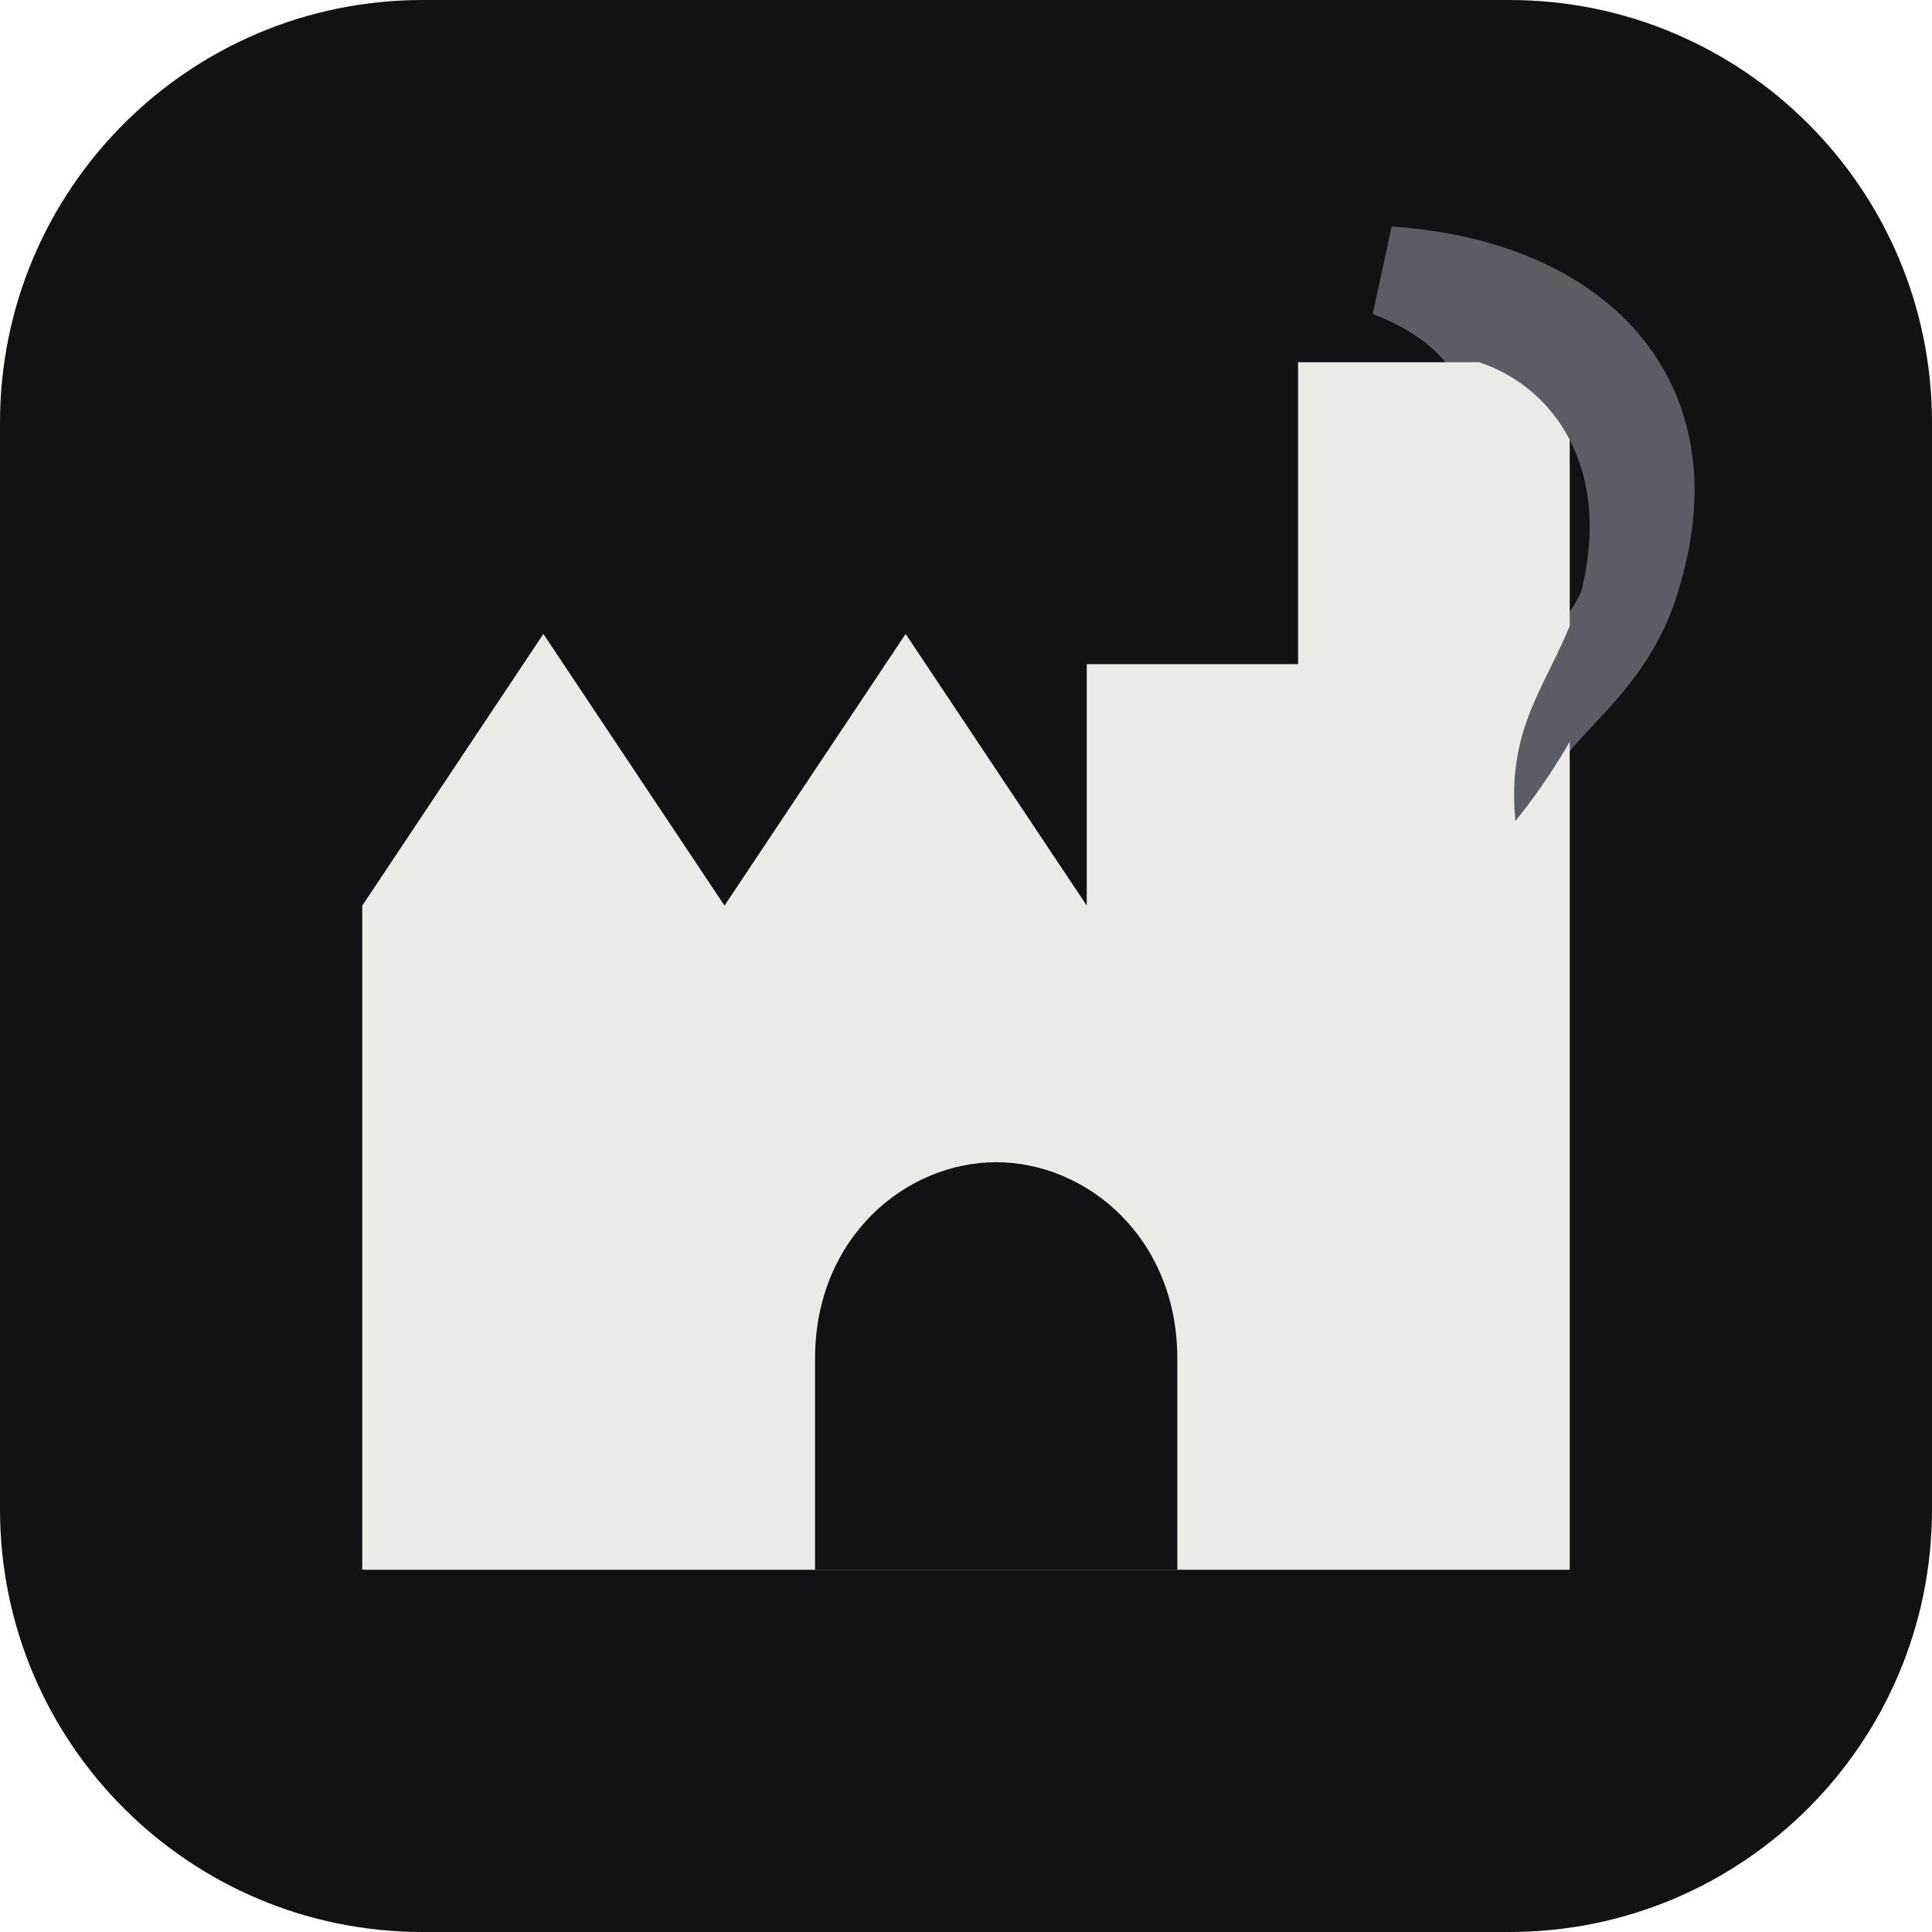
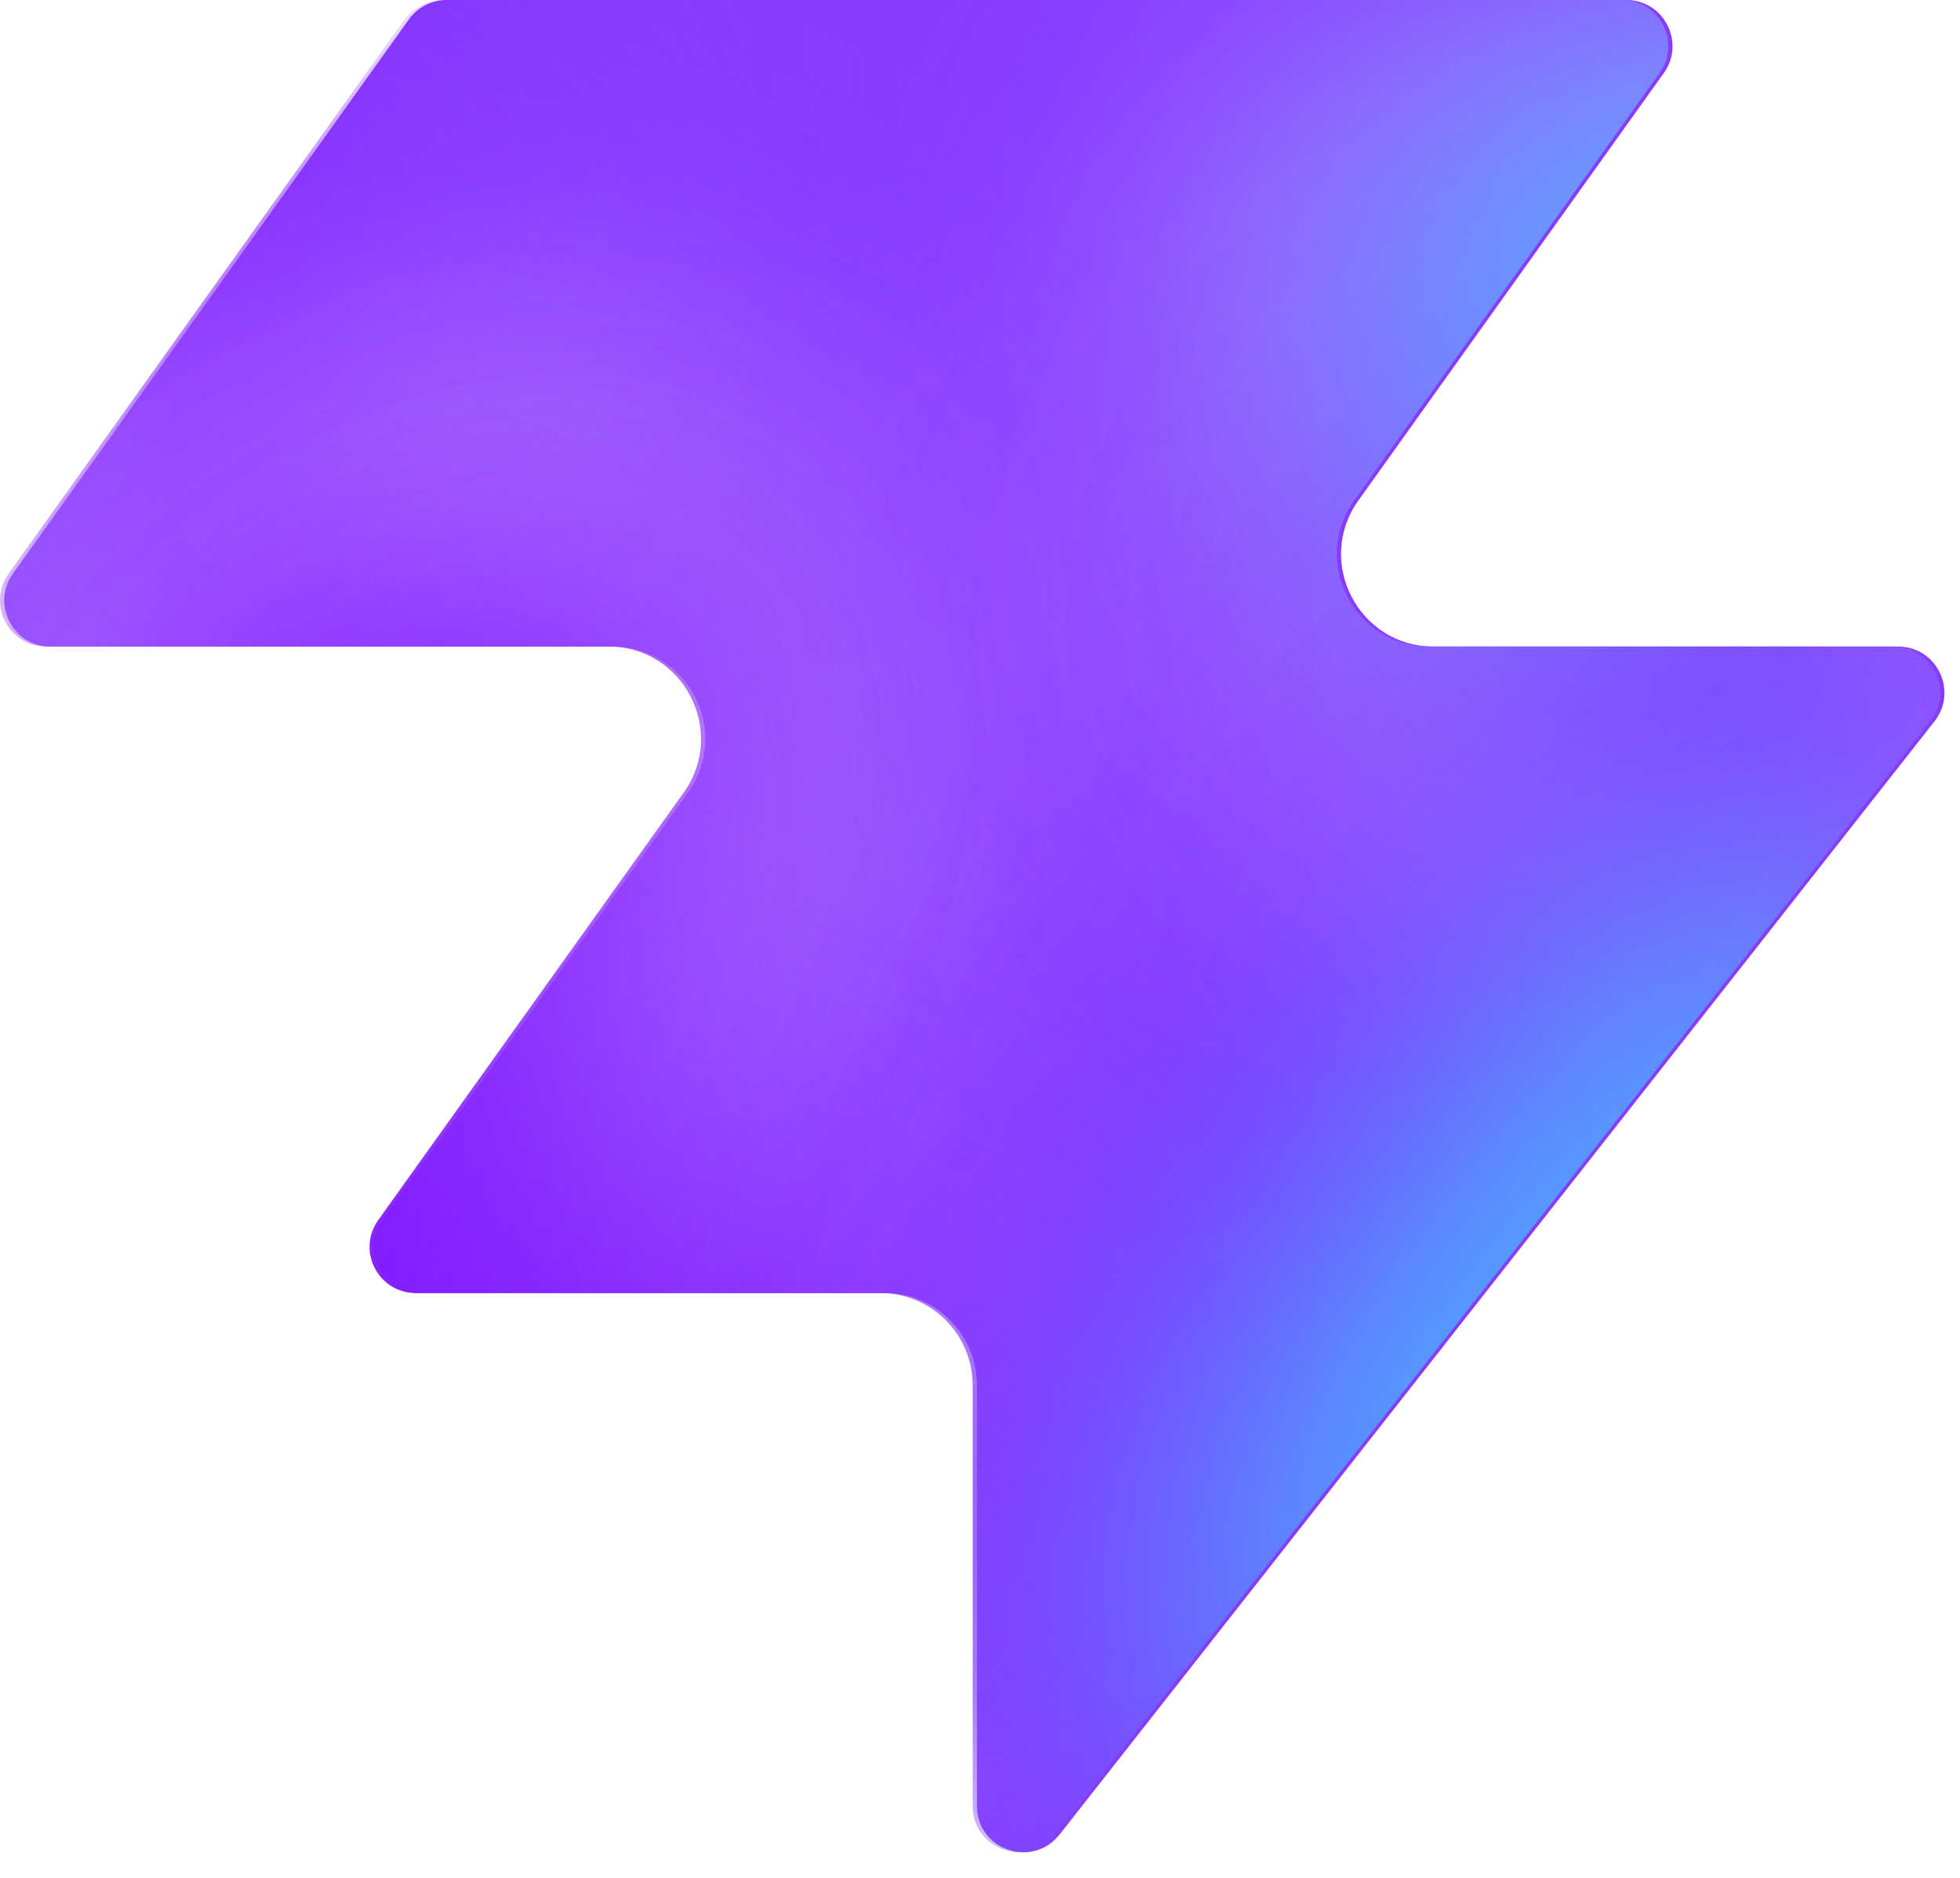
- <svg xmlns="http://www.w3.org/2000/svg" viewBox="0 0 64 64">
-   <rect width="64" height="64" rx="14" fill="#121214" />
-   <path d="M48.5 18c3-4 1.5-7.5-2.5-9 6 .4 10 4 8.2 10-1.2 4.4-5.6 4.8-4 9" stroke="#5c5c64" stroke-width="3" stroke-linecap="round" fill="none" />
-   <path d="M12 52V30l6-9 6 9 6-9 6 9V22h7V12h9v40H12Z" fill="#eceae6" />
-   <path d="M27 52v-7c0-4 3-6.5 6-6.5s6 2.5 6 6.5v7H27Z" fill="#121214" />
-   <path d="M49 12c2.4.8 4 3.2 3.6 6.4-.4 3.6-2.8 4.8-2.4 8.8 3.2-4 4.8-8.8 3.2-12.8-.8-3.2-3.2-4-4.4-2.4Z" fill="#5c5c64" />
+ <svg xmlns="http://www.w3.org/2000/svg" width="48" height="46" fill="none" viewBox="0 0 48 46">
+   <path fill="#863bff" d="M25.946 44.938c-.664.845-2.021.375-2.021-.698V33.937a2.26 2.26 0 0 0-2.262-2.262H10.287c-.92 0-1.456-1.04-.92-1.788l7.48-10.471c1.07-1.497 0-3.578-1.842-3.578H1.237c-.92 0-1.456-1.04-.92-1.788L10.013.474c.214-.297.556-.474.92-.474h28.894c.92 0 1.456 1.04.92 1.788l-7.48 10.471c-1.07 1.498 0 3.579 1.842 3.579h11.377c.943 0 1.473 1.088.89 1.83L25.947 44.94z" style="fill:#863bff;fill:color(display-p3 .525 .23 1);fill-opacity:1" />
+   <mask id="a" width="48" height="46" x="0" y="0" maskUnits="userSpaceOnUse" style="mask-type:alpha">
+     <path fill="#000" d="M25.842 44.938c-.664.844-2.021.375-2.021-.698V33.937a2.26 2.26 0 0 0-2.262-2.262H10.183c-.92 0-1.456-1.04-.92-1.788l7.48-10.471c1.07-1.498 0-3.579-1.842-3.579H1.133c-.92 0-1.456-1.04-.92-1.787L9.91.473c.214-.297.556-.474.92-.474h28.894c.92 0 1.456 1.04.92 1.788l-7.48 10.471c-1.07 1.498 0 3.578 1.842 3.578h11.377c.943 0 1.473 1.088.89 1.832L25.843 44.94z" style="fill:#000;fill-opacity:1" />
+   </mask>
+   <g mask="url(#a)">
+     <g filter="url(#b)">
+       <ellipse cx="5.508" cy="14.704" fill="#ede6ff" rx="5.508" ry="14.704" style="fill:#ede6ff;fill:color(display-p3 .927 .903 1);fill-opacity:1" transform="matrix(.00324 1 1 -.00324 -4.47 31.516)" />
+     </g>
+     <g filter="url(#c)">
+       <ellipse cx="10.399" cy="29.851" fill="#ede6ff" rx="10.399" ry="29.851" style="fill:#ede6ff;fill:color(display-p3 .927 .903 1);fill-opacity:1" transform="matrix(.00324 1 1 -.00324 -39.328 7.883)" />
+     </g>
+     <g filter="url(#d)">
+       <ellipse cx="5.508" cy="30.487" fill="#7e14ff" rx="5.508" ry="30.487" style="fill:#7e14ff;fill:color(display-p3 .492 .077 1);fill-opacity:1" transform="rotate(89.814 -25.913 -14.639)scale(1 -1)" />
+     </g>
+     <g filter="url(#e)">
+       <ellipse cx="5.508" cy="30.599" fill="#7e14ff" rx="5.508" ry="30.599" style="fill:#7e14ff;fill:color(display-p3 .492 .077 1);fill-opacity:1" transform="rotate(89.814 -32.644 -3.334)scale(1 -1)" />
+     </g>
+     <g filter="url(#f)">
+       <ellipse cx="5.508" cy="30.599" fill="#7e14ff" rx="5.508" ry="30.599" style="fill:#7e14ff;fill:color(display-p3 .492 .077 1);fill-opacity:1" transform="matrix(.00324 1 1 -.00324 -34.34 30.47)" />
+     </g>
+     <g filter="url(#g)">
+       <ellipse cx="14.072" cy="22.078" fill="#ede6ff" rx="14.072" ry="22.078" style="fill:#ede6ff;fill:color(display-p3 .927 .903 1);fill-opacity:1" transform="rotate(93.35 24.506 48.493)scale(-1 1)" />
+     </g>
+     <g filter="url(#h)">
+       <ellipse cx="3.47" cy="21.501" fill="#7e14ff" rx="3.47" ry="21.501" style="fill:#7e14ff;fill:color(display-p3 .492 .077 1);fill-opacity:1" transform="rotate(89.009 28.708 47.59)scale(-1 1)" />
+     </g>
+     <g filter="url(#i)">
+       <ellipse cx="3.47" cy="21.501" fill="#7e14ff" rx="3.47" ry="21.501" style="fill:#7e14ff;fill:color(display-p3 .492 .077 1);fill-opacity:1" transform="rotate(89.009 28.708 47.59)scale(-1 1)" />
+     </g>
+     <g filter="url(#j)">
+       <ellipse cx=".387" cy="8.972" fill="#7e14ff" rx="4.407" ry="29.108" style="fill:#7e14ff;fill:color(display-p3 .492 .077 1);fill-opacity:1" transform="rotate(39.51 .387 8.972)" />
+     </g>
+     <g filter="url(#k)">
+       <ellipse cx="47.523" cy="-6.092" fill="#7e14ff" rx="4.407" ry="29.108" style="fill:#7e14ff;fill:color(display-p3 .492 .077 1);fill-opacity:1" transform="rotate(37.892 47.523 -6.092)" />
+     </g>
+     <g filter="url(#l)">
+       <ellipse cx="41.412" cy="6.333" fill="#47bfff" rx="5.971" ry="9.665" style="fill:#47bfff;fill:color(display-p3 .28 .748 1);fill-opacity:1" transform="rotate(37.892 41.412 6.333)" />
+     </g>
+     <g filter="url(#m)">
+       <ellipse cx="-1.879" cy="38.332" fill="#7e14ff" rx="4.407" ry="29.108" style="fill:#7e14ff;fill:color(display-p3 .492 .077 1);fill-opacity:1" transform="rotate(37.892 -1.88 38.332)" />
+     </g>
+     <g filter="url(#n)">
+       <ellipse cx="-1.879" cy="38.332" fill="#7e14ff" rx="4.407" ry="29.108" style="fill:#7e14ff;fill:color(display-p3 .492 .077 1);fill-opacity:1" transform="rotate(37.892 -1.88 38.332)" />
+     </g>
+     <g filter="url(#o)">
+       <ellipse cx="35.651" cy="29.907" fill="#7e14ff" rx="4.407" ry="29.108" style="fill:#7e14ff;fill:color(display-p3 .492 .077 1);fill-opacity:1" transform="rotate(37.892 35.651 29.907)" />
+     </g>
+     <g filter="url(#p)">
+       <ellipse cx="38.418" cy="32.4" fill="#47bfff" rx="5.971" ry="15.297" style="fill:#47bfff;fill:color(display-p3 .28 .748 1);fill-opacity:1" transform="rotate(37.892 38.418 32.4)" />
+     </g>
+   </g>
+   <defs>
+     <filter id="b" width="60.045" height="41.654" x="-19.77" y="16.149" color-interpolation-filters="sRGB" filterUnits="userSpaceOnUse">
+       <feFlood flood-opacity="0" result="BackgroundImageFix" />
+       <feBlend in="SourceGraphic" in2="BackgroundImageFix" result="shape" />
+       <feGaussianBlur result="effect1_foregroundBlur_2002_17158" stdDeviation="7.659" />
+     </filter>
+     <filter id="c" width="90.34" height="51.437" x="-54.613" y="-7.533" color-interpolation-filters="sRGB" filterUnits="userSpaceOnUse">
+       <feFlood flood-opacity="0" result="BackgroundImageFix" />
+       <feBlend in="SourceGraphic" in2="BackgroundImageFix" result="shape" />
+       <feGaussianBlur result="effect1_foregroundBlur_2002_17158" stdDeviation="7.659" />
+     </filter>
+     <filter id="d" width="79.355" height="29.4" x="-49.64" y="2.03" color-interpolation-filters="sRGB" filterUnits="userSpaceOnUse">
+       <feFlood flood-opacity="0" result="BackgroundImageFix" />
+       <feBlend in="SourceGraphic" in2="BackgroundImageFix" result="shape" />
+       <feGaussianBlur result="effect1_foregroundBlur_2002_17158" stdDeviation="4.596" />
+     </filter>
+     <filter id="e" width="79.579" height="29.4" x="-45.045" y="20.029" color-interpolation-filters="sRGB" filterUnits="userSpaceOnUse">
+       <feFlood flood-opacity="0" result="BackgroundImageFix" />
+       <feBlend in="SourceGraphic" in2="BackgroundImageFix" result="shape" />
+       <feGaussianBlur result="effect1_foregroundBlur_2002_17158" stdDeviation="4.596" />
+     </filter>
+     <filter id="f" width="79.579" height="29.4" x="-43.513" y="21.178" color-interpolation-filters="sRGB" filterUnits="userSpaceOnUse">
+       <feFlood flood-opacity="0" result="BackgroundImageFix" />
+       <feBlend in="SourceGraphic" in2="BackgroundImageFix" result="shape" />
+       <feGaussianBlur result="effect1_foregroundBlur_2002_17158" stdDeviation="4.596" />
+     </filter>
+     <filter id="g" width="74.749" height="58.852" x="15.756" y="-17.901" color-interpolation-filters="sRGB" filterUnits="userSpaceOnUse">
+       <feFlood flood-opacity="0" result="BackgroundImageFix" />
+       <feBlend in="SourceGraphic" in2="BackgroundImageFix" result="shape" />
+       <feGaussianBlur result="effect1_foregroundBlur_2002_17158" stdDeviation="7.659" />
+     </filter>
+     <filter id="h" width="61.377" height="25.362" x="23.548" y="2.284" color-interpolation-filters="sRGB" filterUnits="userSpaceOnUse">
+       <feFlood flood-opacity="0" result="BackgroundImageFix" />
+       <feBlend in="SourceGraphic" in2="BackgroundImageFix" result="shape" />
+       <feGaussianBlur result="effect1_foregroundBlur_2002_17158" stdDeviation="4.596" />
+     </filter>
+     <filter id="i" width="61.377" height="25.362" x="23.548" y="2.284" color-interpolation-filters="sRGB" filterUnits="userSpaceOnUse">
+       <feFlood flood-opacity="0" result="BackgroundImageFix" />
+       <feBlend in="SourceGraphic" in2="BackgroundImageFix" result="shape" />
+       <feGaussianBlur result="effect1_foregroundBlur_2002_17158" stdDeviation="4.596" />
+     </filter>
+     <filter id="j" width="56.045" height="63.649" x="-27.636" y="-22.853" color-interpolation-filters="sRGB" filterUnits="userSpaceOnUse">
+       <feFlood flood-opacity="0" result="BackgroundImageFix" />
+       <feBlend in="SourceGraphic" in2="BackgroundImageFix" result="shape" />
+       <feGaussianBlur result="effect1_foregroundBlur_2002_17158" stdDeviation="4.596" />
+     </filter>
+     <filter id="k" width="54.814" height="64.646" x="20.116" y="-38.415" color-interpolation-filters="sRGB" filterUnits="userSpaceOnUse">
+       <feFlood flood-opacity="0" result="BackgroundImageFix" />
+       <feBlend in="SourceGraphic" in2="BackgroundImageFix" result="shape" />
+       <feGaussianBlur result="effect1_foregroundBlur_2002_17158" stdDeviation="4.596" />
+     </filter>
+     <filter id="l" width="33.541" height="35.313" x="24.641" y="-11.323" color-interpolation-filters="sRGB" filterUnits="userSpaceOnUse">
+       <feFlood flood-opacity="0" result="BackgroundImageFix" />
+       <feBlend in="SourceGraphic" in2="BackgroundImageFix" result="shape" />
+       <feGaussianBlur result="effect1_foregroundBlur_2002_17158" stdDeviation="4.596" />
+     </filter>
+     <filter id="m" width="54.814" height="64.646" x="-29.286" y="6.009" color-interpolation-filters="sRGB" filterUnits="userSpaceOnUse">
+       <feFlood flood-opacity="0" result="BackgroundImageFix" />
+       <feBlend in="SourceGraphic" in2="BackgroundImageFix" result="shape" />
+       <feGaussianBlur result="effect1_foregroundBlur_2002_17158" stdDeviation="4.596" />
+     </filter>
+     <filter id="n" width="54.814" height="64.646" x="-29.286" y="6.009" color-interpolation-filters="sRGB" filterUnits="userSpaceOnUse">
+       <feFlood flood-opacity="0" result="BackgroundImageFix" />
+       <feBlend in="SourceGraphic" in2="BackgroundImageFix" result="shape" />
+       <feGaussianBlur result="effect1_foregroundBlur_2002_17158" stdDeviation="4.596" />
+     </filter>
+     <filter id="o" width="54.814" height="64.646" x="8.244" y="-2.416" color-interpolation-filters="sRGB" filterUnits="userSpaceOnUse">
+       <feFlood flood-opacity="0" result="BackgroundImageFix" />
+       <feBlend in="SourceGraphic" in2="BackgroundImageFix" result="shape" />
+       <feGaussianBlur result="effect1_foregroundBlur_2002_17158" stdDeviation="4.596" />
+     </filter>
+     <filter id="p" width="39.409" height="43.623" x="18.713" y="10.588" color-interpolation-filters="sRGB" filterUnits="userSpaceOnUse">
+       <feFlood flood-opacity="0" result="BackgroundImageFix" />
+       <feBlend in="SourceGraphic" in2="BackgroundImageFix" result="shape" />
+       <feGaussianBlur result="effect1_foregroundBlur_2002_17158" stdDeviation="4.596" />
+     </filter>
+   </defs>
</svg>
